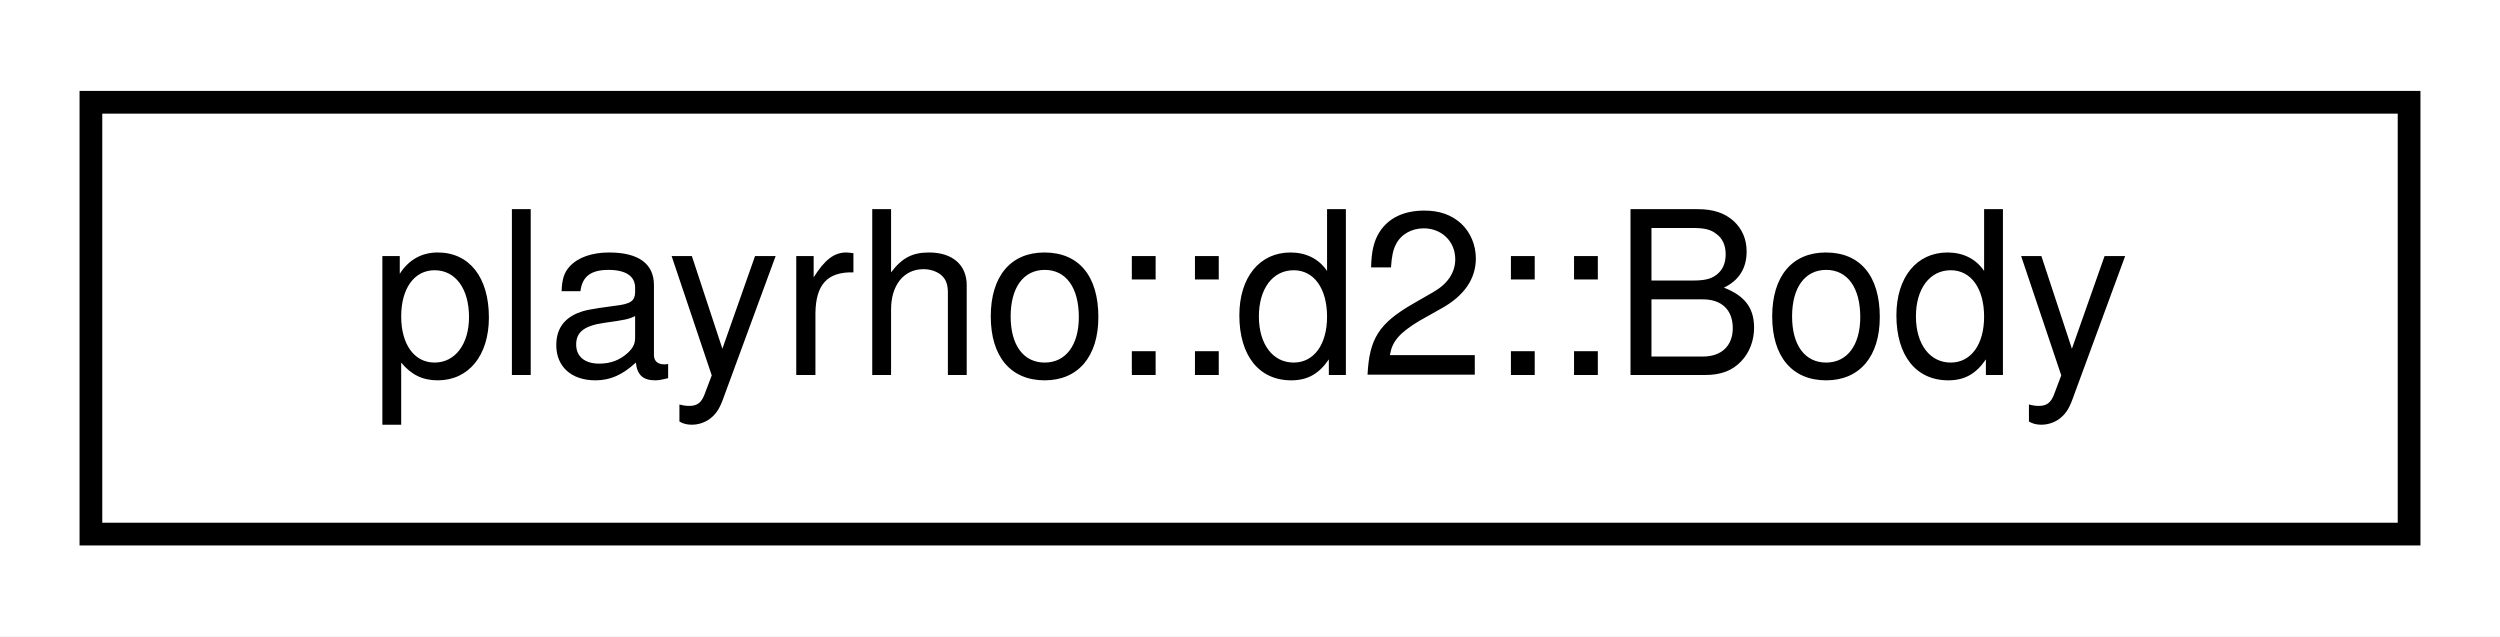
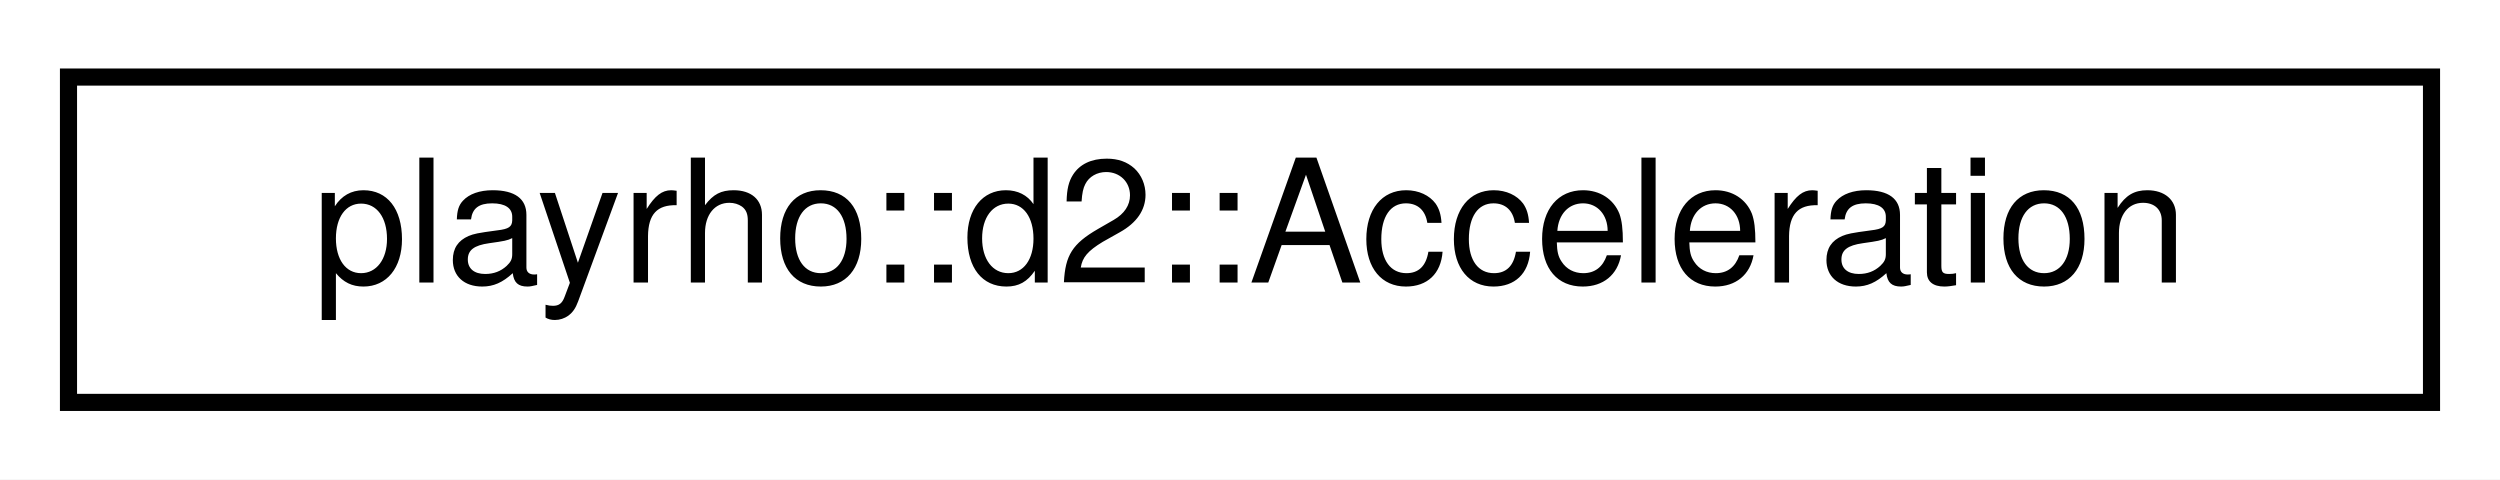
- <svg xmlns="http://www.w3.org/2000/svg" xmlns:xlink="http://www.w3.org/1999/xlink" width="110pt" height="28pt" viewBox="0.00 0.00 110.00 28.00">
+ <svg xmlns="http://www.w3.org/2000/svg" xmlns:xlink="http://www.w3.org/1999/xlink" width="146pt" height="28pt" viewBox="0.00 0.00 146.00 28.00">
  <g id="graph0" class="graph" transform="scale(1 1) rotate(0) translate(4 24)">
-     <polygon fill="white" stroke="transparent" points="-4,4 -4,-24 106,-24 106,4 -4,4" />
+     <polygon fill="white" stroke="transparent" points="-4,4 -4,-24 142,-24 142,4 -4,4" />
    <g id="node1" class="node">
      <g id="a_node1">
-         <a xlink:href="classplayrho_1_1d2_1_1Body.html" target="_top" xlink:title="A &quot;body&quot; physical entity.">
-           <polygon fill="white" stroke="black" points="0,-0.5 0,-19.5 102,-19.5 102,-0.5 0,-0.5" />
-           <text text-anchor="middle" x="51" y="-7.5" font-family="Helvetica,sans-Serif" font-size="10.00">playrho::d2::Body</text>
+         <a xlink:href="structplayrho_1_1d2_1_1Acceleration.html" target="_top" xlink:title="2-D acceleration related data structure.">
+           <polygon fill="white" stroke="black" points="0,-0.5 0,-19.5 138,-19.5 138,-0.5 0,-0.5" />
+           <text text-anchor="middle" x="69" y="-7.5" font-family="Helvetica,sans-Serif" font-size="10.00">playrho::d2::Acceleration</text>
        </a>
      </g>
    </g>
  </g>
</svg>
